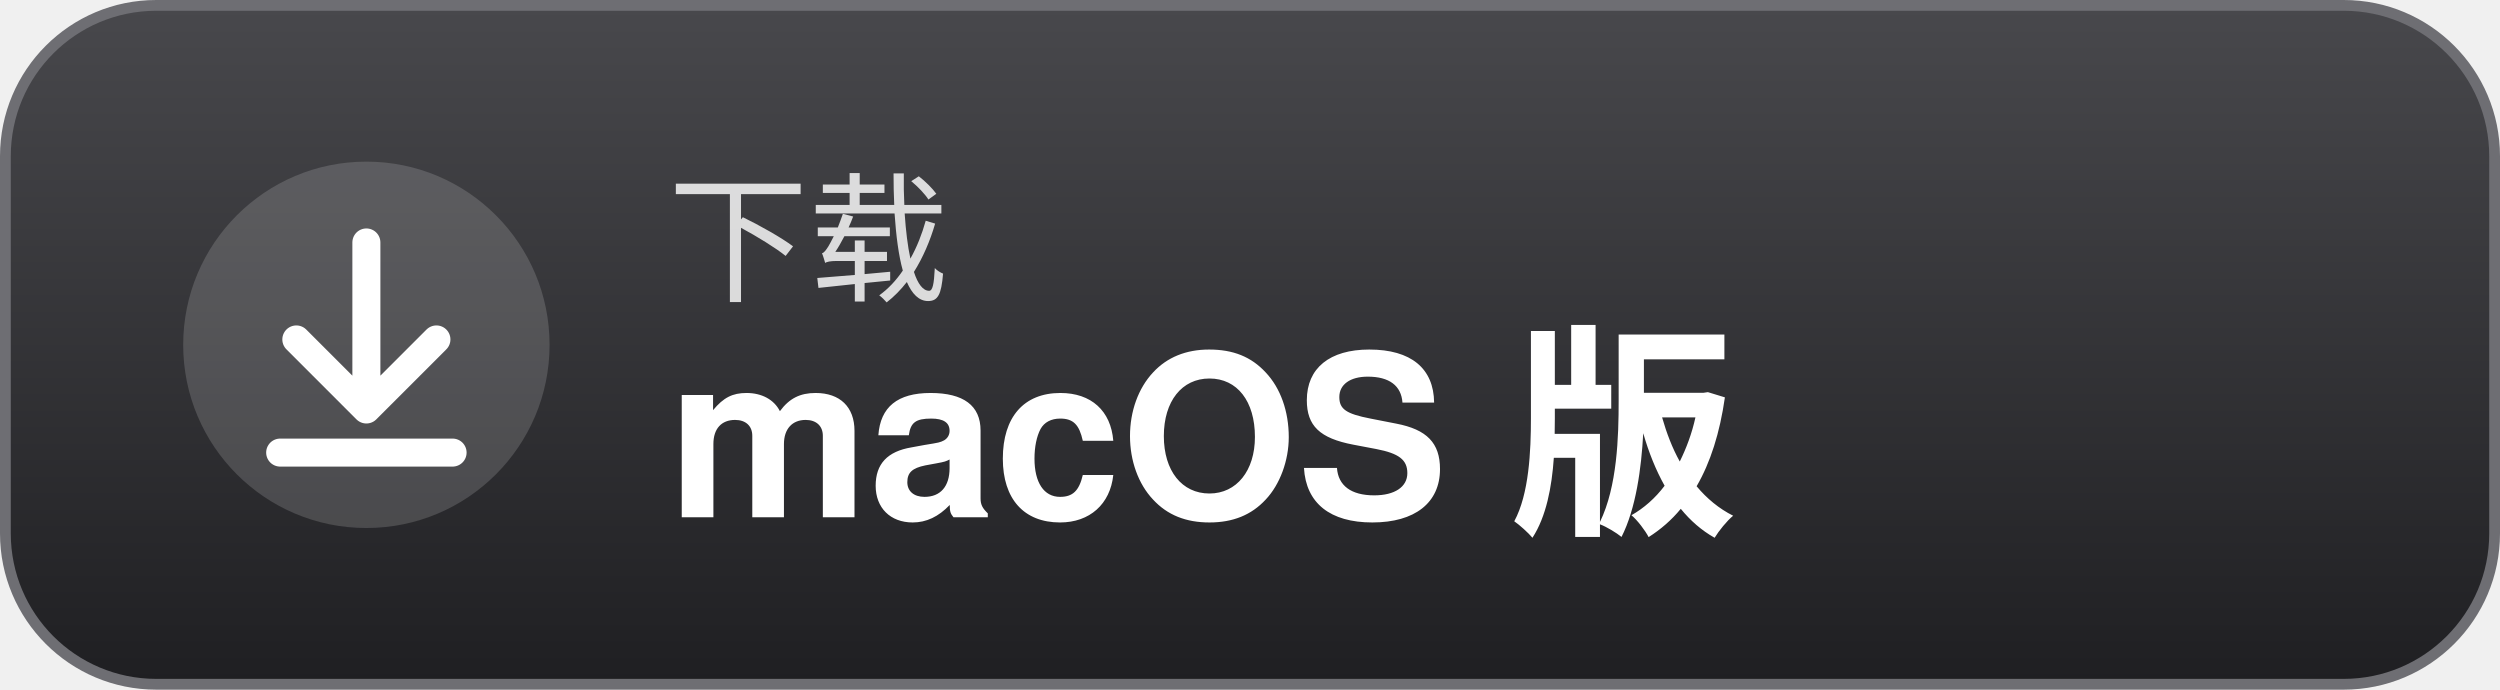
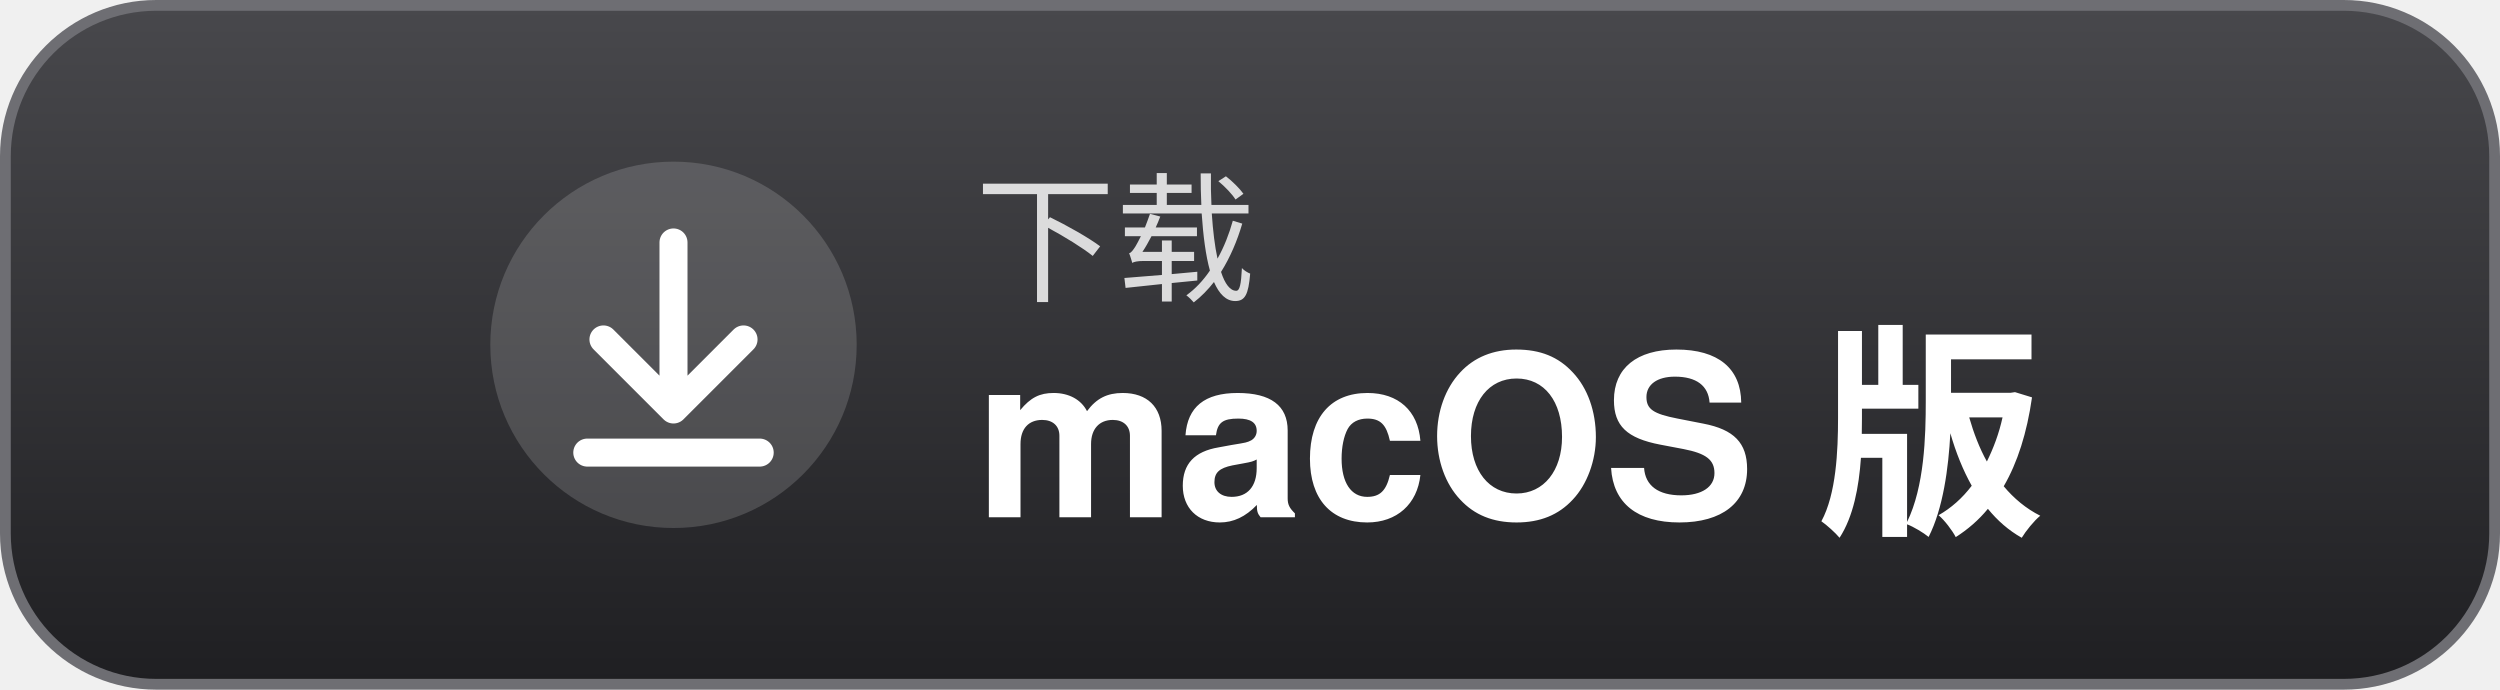
<svg xmlns="http://www.w3.org/2000/svg" width="232" height="64" viewBox="0 0 232 64" role="img" aria-label="下载 macOS 版 BatteryTray">
  <defs>
    <linearGradient id="fill" x1="0" y1="0" x2="0" y2="1">
      <stop offset="0" stop-color="#48484C" />
      <stop offset="1" stop-color="#1F1F22" />
    </linearGradient>
  </defs>
  <rect x="0.5" y="0.5" width="231" height="63" rx="14" fill="url(#fill)" stroke="#6E6E73" />
-   <circle cx="34" cy="32" r="17" fill="#FFFFFF" fill-opacity="0.16" />
-   <path d="M34 22.5v15M27.5 31.5l6.5 6.5 6.5-6.5M26 42h16" fill="none" stroke="#FFFFFF" stroke-width="2.6" stroke-linecap="round" stroke-linejoin="round" />
-   <text x="62" y="27" fill="#FFFFFF" fill-opacity="0.82" font-family="-apple-system,BlinkMacSystemFont,'Segoe UI','PingFang SC','Microsoft YaHei',Helvetica,Arial,sans-serif" font-size="13">下载</text>
-   <text x="62" y="48" fill="#FFFFFF" font-family="-apple-system,BlinkMacSystemFont,'Segoe UI','PingFang SC','Microsoft YaHei',Helvetica,Arial,sans-serif" font-size="21" font-weight="600">macOS 版</text>
+   <g transform="translate(28.5 0)">
+     <circle cx="34" cy="32" r="17" fill="#FFFFFF" fill-opacity="0.16" />
+     <path d="M34 22.5v15M27.5 31.5l6.5 6.5 6.5-6.5M26 42h16" fill="none" stroke="#FFFFFF" stroke-width="2.6" stroke-linecap="round" stroke-linejoin="round" />
+   </g>
+   <text x="90.5" y="27" fill="#FFFFFF" fill-opacity="0.82" font-family="-apple-system,BlinkMacSystemFont,'Segoe UI','PingFang SC','Microsoft YaHei',Helvetica,Arial,sans-serif" font-size="13">下载</text>
+   <text x="90.5" y="48" fill="#FFFFFF" font-family="-apple-system,BlinkMacSystemFont,'Segoe UI','PingFang SC','Microsoft YaHei',Helvetica,Arial,sans-serif" font-size="21" font-weight="600">macOS 版</text>
</svg>
